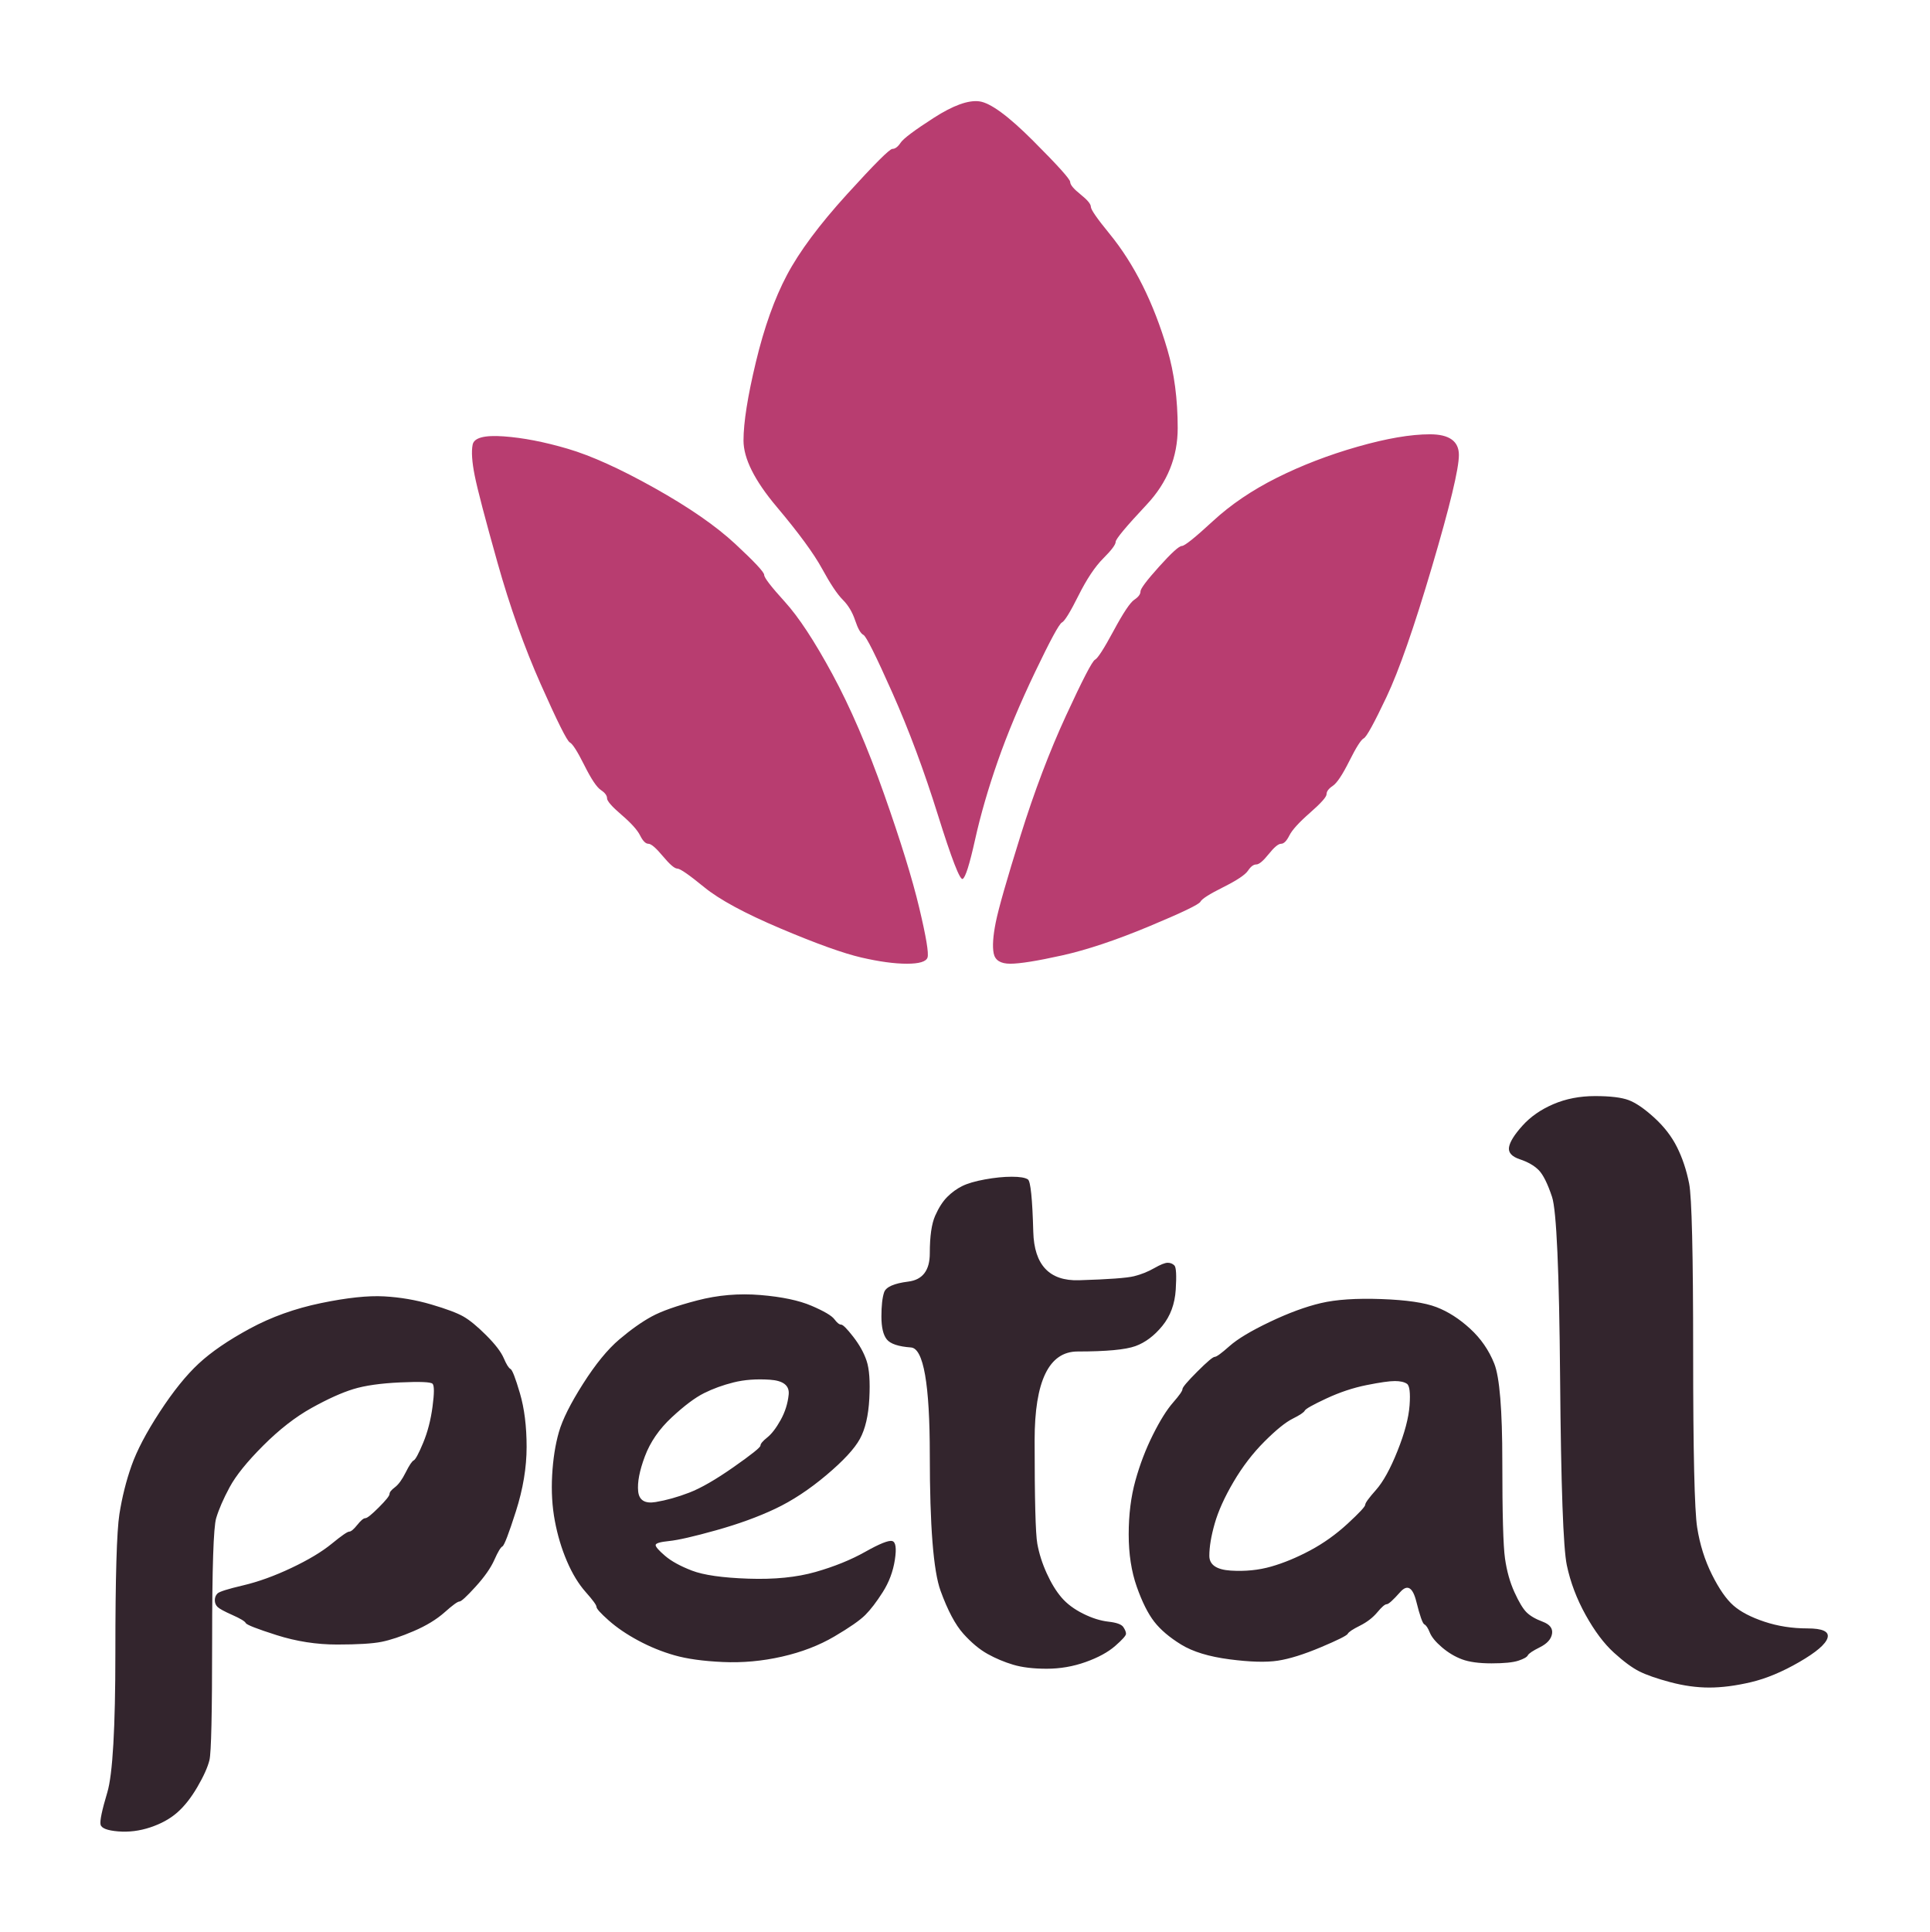
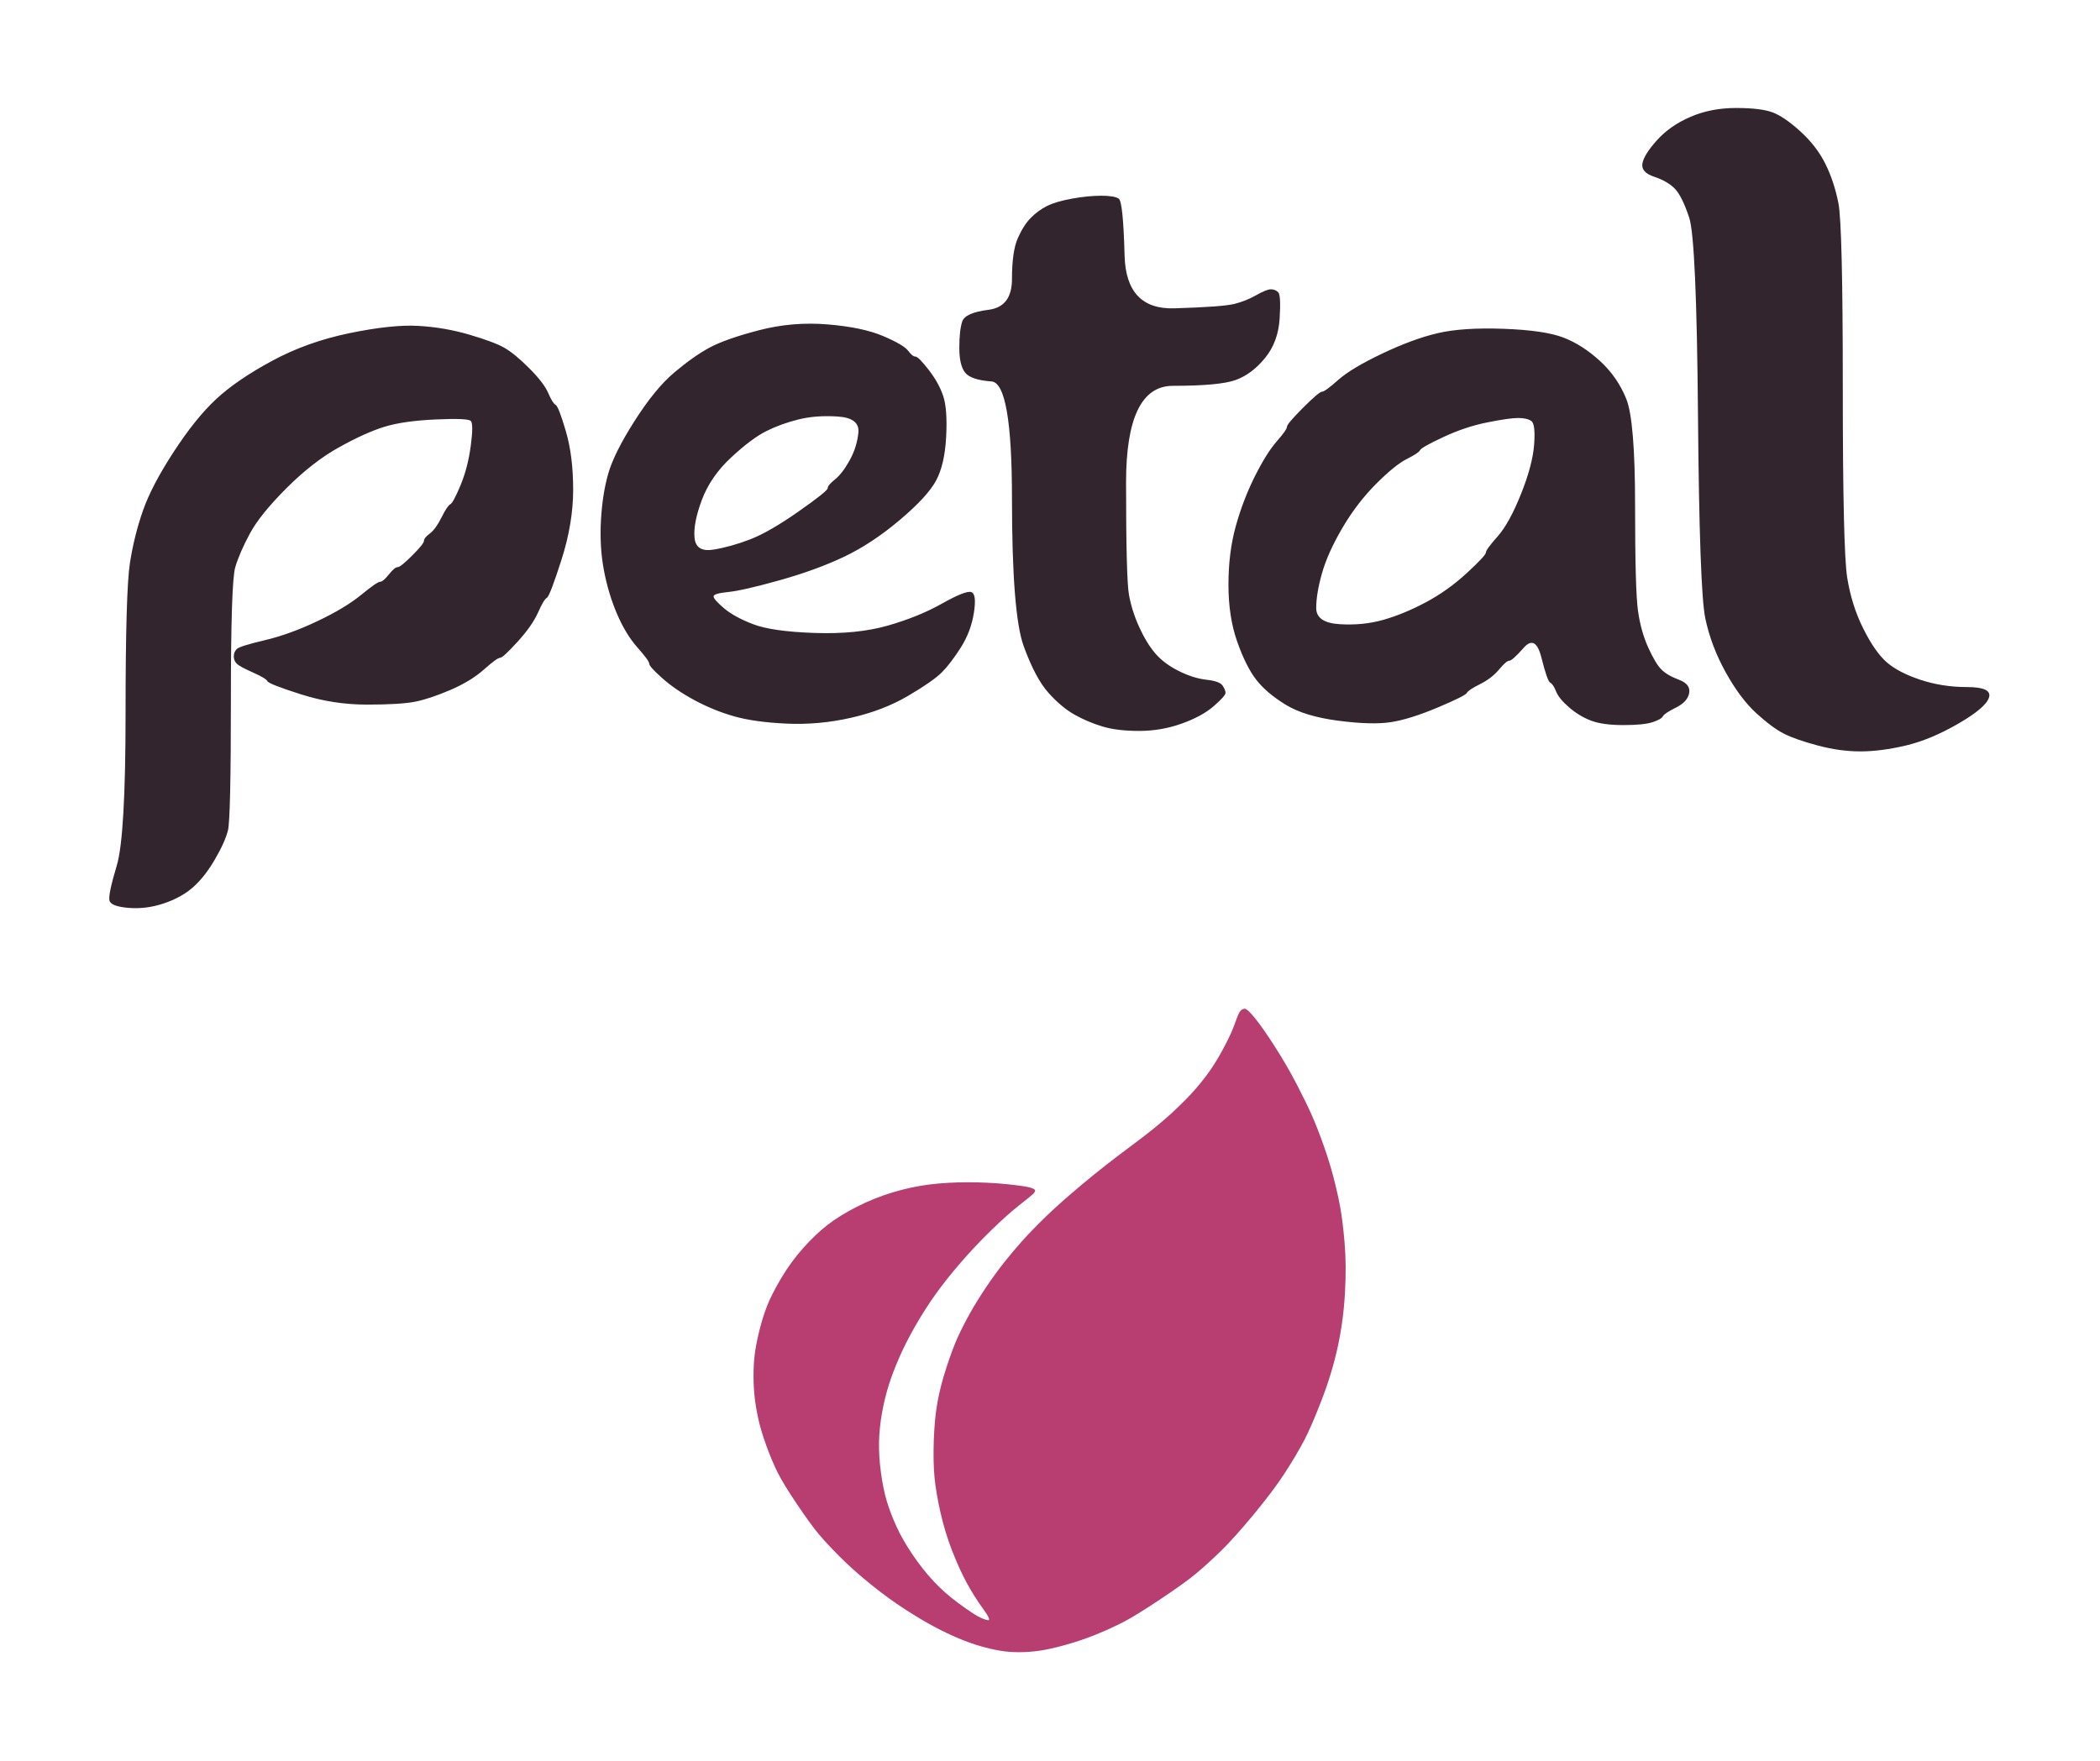
- <svg xmlns="http://www.w3.org/2000/svg" viewBox="0 0 466.6 467.1" width="466.6" height="467.1" role="img" aria-label="Petal logo stacked — primary">
-   <g transform="translate(113.8 24) scale(1)">
-     <path fill="#B83D70" fill-rule="evenodd" d="M112 4.5Q119 0 123 0.5Q127 1 136 10Q145 19 145 20Q145 21 147.5 23Q150 25 150 26Q150 27 154.5 32.5Q159 38 162.5 45Q166 52 168.5 60.5Q171 69 171 79.5Q171 90 163.5 98Q156 106 156 107Q156 108 153 111Q150 114 147 120Q144 126 143 126.5Q142 127 136.5 138.5Q131 150 127.5 160Q124 170 122 179Q120 188 119 188.5Q118 189 113 173Q108 157 102 143.5Q96 130 95 129.5Q94 129 93 126Q92 123 90 121Q88 119 85 113.5Q82 108 74 98.5Q66 89 66 82.5Q66 76 69 63.5Q72 51 76.5 42.5Q81 34 91 23Q101 12 102 12Q103 12 104 10.5Q105 9 112 4.5Z M0.5 83.5Q1 81 8 81.5Q15 82 23.5 84.5Q32 87 44.5 94Q57 101 64 107.5Q71 114 71 115Q71 116 76 121.5Q81 127 87.5 139Q94 151 100 168Q106 185 108.5 195.5Q111 206 110.5 207.5Q110 209 105.5 209Q101 209 94.5 207.5Q88 206 75 200.5Q62 195 56.5 190.5Q51 186 50 186Q49 186 46.5 183Q44 180 43 180Q42 180 41 178Q40 176 36.5 173Q33 170 33 169Q33 168 31.5 167Q30 166 27.5 161Q25 156 24 155.5Q23 155 17 141.5Q11 128 6.5 112Q2 96 1 91Q0 86 0.5 83.5Z M214.5 84Q225 81 232 81Q239 81 239 86Q239 91 232.5 113Q226 135 221.5 144.5Q217 154 216 154.5Q215 155 212.5 160Q210 165 208.5 166Q207 167 207 168Q207 169 203 172.5Q199 176 198 178Q197 180 196 180Q195 180 193 182.5Q191 185 190 185Q189 185 188 186.5Q187 188 182 190.5Q177 193 176.5 194Q176 195 164 200Q152 205 143 207Q134 209 130.5 209Q127 209 126.5 206.5Q126 204 127 199Q128 194 133 178Q138 162 144 149Q150 136 151 135.5Q152 135 155.5 128.5Q159 122 160.5 121Q162 120 162 119Q162 118 166.5 113Q171 108 172 108Q173 108 179.5 102Q186 96 195 91.5Q204 87 214.5 84Z" />
-   </g>
-   <g transform="translate(24 265) scale(0.65)">
+ <svg xmlns="http://www.w3.org/2000/svg" viewBox="0 0 466.6 391.2" width="466.6" height="391.2" role="img" aria-label="Petal logo stacked — primary">
+   <g transform="translate(24 24) scale(0.65)">
    <path fill="#33252D" fill-rule="evenodd" d="M541 3Q548 0 556.5 0Q565 0 569 1.5Q573 3 578.5 8Q584 13 587 19Q590 25 591.5 32.5Q593 40 593 95.5Q593 151 594.5 160.5Q596 170 600 178Q604 186 608 189.5Q612 193 619.5 195.5Q627 198 635.5 198Q644 198 643 201.5Q642 205 632.5 210.5Q623 216 614.5 218Q606 220 599 220Q592 220 584.5 218Q577 216 573 214Q569 212 563.5 207Q558 202 553 193Q548 184 546 174.5Q544 165 543.5 105Q543 45 540.5 37.5Q538 30 535.5 27.5Q533 25 528.5 23.5Q524 22 524.5 19Q525 16 529.5 11Q534 6 541 3Z M329.5 31Q335 30 339.5 30Q344 30 345.5 31Q347 32 347.5 50.5Q348 69 364.5 68.5Q381 68 385 67Q389 66 392.5 64Q396 62 397.5 62Q399 62 400 63Q401 64 400.5 72Q400 80 395.5 85.5Q391 91 385.5 93Q380 95 364 95Q348 95 348 128Q348 161 349 166.5Q350 172 352.5 177.5Q355 183 358 186.5Q361 190 366 192.5Q371 195 375.5 195.5Q380 196 381 197.5Q382 199 382 200Q382 201 378 204.5Q374 208 367 210.5Q360 213 352.5 213Q345 213 340 211.5Q335 210 330.5 207.5Q326 205 321.5 200Q317 195 313 184Q309 173 309 133.5Q309 94 302 93.5Q295 93 293 90.5Q291 88 291 82Q291 76 292 73Q293 70 301 69Q309 68 309 58.5Q309 49 311 44.5Q313 40 315.5 37.5Q318 35 321 33.5Q324 32 329.5 31Z M222.5 76Q234 73 246 74Q258 75 265 78Q272 81 273.5 83Q275 85 276 85Q277 85 280.5 89.5Q284 94 285.5 98.5Q287 103 286.5 112.5Q286 122 283 127.5Q280 133 270.5 141Q261 149 251.5 153.5Q242 158 229.5 161.5Q217 165 212 165.5Q207 166 207 167Q207 168 210.5 171Q214 174 220.5 176.5Q227 179 241.5 179.5Q256 180 266.5 177Q277 174 285 169.5Q293 165 295 165.5Q297 166 296 172.5Q295 179 291.5 184.5Q288 190 285 193Q282 196 273.5 201Q265 206 254 208.5Q243 211 232 210.5Q221 210 214 208Q207 206 200.5 202.5Q194 199 189.5 195Q185 191 185 190Q185 189 181 184.5Q177 180 174 173Q171 166 169.5 158Q168 150 168.5 141Q169 132 171 125Q173 118 180 107Q187 96 193.5 90.5Q200 85 205.5 82Q211 79 222.5 76Z M82.5 77Q97 74 106 74.5Q115 75 123.5 77.5Q132 80 135.5 82Q139 84 144 89Q149 94 150.5 97.5Q152 101 153 101.5Q154 102 156.5 110.5Q159 119 159 130.5Q159 142 155 154.5Q151 167 150 167.5Q149 168 147 172.5Q145 177 140 182.5Q135 188 134 188Q133 188 128.5 192Q124 196 117 199Q110 202 105 203Q100 204 88.5 204Q77 204 66 200.5Q55 197 54.5 196Q54 195 49.5 193Q45 191 44 190Q43 189 43 187.5Q43 186 44 185Q45 184 53.5 182Q62 180 71.5 175.5Q81 171 86.5 166.5Q92 162 93 162Q94 162 96 159.5Q98 157 99 157Q100 157 104 153Q108 149 108 148Q108 147 110 145.5Q112 144 114 140Q116 136 117 135.5Q118 135 120.5 129Q123 123 124 115.5Q125 108 124 107Q123 106 112 106.5Q101 107 94.5 109Q88 111 79 116Q70 121 61 130Q52 139 48.5 145.5Q45 152 43.5 157Q42 162 42 202.5Q42 243 41 247Q40 251 36.5 257Q33 263 29 266.5Q25 270 19 272Q13 274 7 273.5Q1 273 0.5 271Q0 269 3 259Q6 249 6 207Q6 165 7.5 155.5Q9 146 12 137.5Q15 129 22.5 117.5Q30 106 37 99.5Q44 93 56 86.5Q68 80 82.5 77Z M454.5 77Q463 75 477 75.5Q491 76 497.5 78.5Q504 81 510 86.5Q516 92 519 99.5Q522 107 522 136Q522 165 523 172Q524 179 526.5 184.5Q529 190 531 192Q533 194 537 195.5Q541 197 540.5 200Q540 203 536 205Q532 207 531.5 208Q531 209 528 210Q525 211 518 211Q511 211 507 209.5Q503 208 499.5 205Q496 202 495 199.5Q494 197 493 196.5Q492 196 490 188Q488 180 484 184.5Q480 189 479 189Q478 189 475.5 192Q473 195 469 197Q465 199 464.5 200Q464 201 454.5 205Q445 209 438.5 210Q432 211 420.5 209.5Q409 208 402.5 204Q396 200 392.5 195.5Q389 191 386 182.5Q383 174 383 163Q383 152 385.5 143Q388 134 392 126Q396 118 399.5 114Q403 110 403 109Q403 108 408.5 102.5Q414 97 415 97Q416 97 420.5 93Q425 89 435.5 84Q446 79 454.5 77Z M249.5 105.5Q242 105 236 106.5Q230 108 225 110.5Q220 113 213 119.5Q206 126 203 134Q200 142 200.5 147Q201 152 207 151Q213 150 219.5 147.5Q226 145 236 138Q246 131 246 130Q246 129 248.5 127Q251 125 253.5 120.5Q256 116 256.5 111Q257 106 249.5 105.5Z M482 106Q479 106 471.5 107.5Q464 109 456.5 112.5Q449 116 448.5 117Q448 118 444 120Q440 122 433.5 128.5Q427 135 422 143.5Q417 152 415 159Q413 166 413 171Q413 176 421 176.5Q429 177 436 175Q443 173 450.5 169Q458 165 464.5 159Q471 153 471 152Q471 151 475 146.5Q479 142 483 132Q487 122 487.5 115Q488 108 486.5 107Q485 106 482 106Z" />
  </g>
+   <g transform="translate(167.4273 224.2) scale(0.65)">
+     <path fill="#B83D70" fill-rule="evenodd" d="M166.4 0.764Q167.037 0 167.928 0Q168.819 0 171.493 3.31Q174.167 6.62 178.241 12.986Q182.315 19.352 185.625 25.718Q188.935 32.083 190.845 36.412Q192.755 40.741 194.792 46.47Q196.829 52.199 198.229 57.546Q199.63 62.894 200.521 67.731Q201.412 72.569 202.049 80.081Q202.685 87.593 202.176 97.014Q201.667 106.435 199.757 115.347Q197.847 124.259 194.282 133.553Q190.718 142.847 188.171 147.685Q185.625 152.523 181.678 158.634Q177.732 164.745 170.984 172.893Q164.236 181.042 159.653 185.498Q155.069 189.954 151.25 193.137Q147.431 196.319 139.028 201.921Q130.625 207.523 126.424 209.688Q122.222 211.852 117.257 213.889Q112.292 215.926 106.817 217.454Q101.343 218.982 97.778 219.491Q94.213 220 90.775 220Q87.338 220 84.282 219.491Q81.227 218.982 77.662 217.963Q74.097 216.944 70.15 215.289Q66.204 213.634 61.875 211.343Q57.546 209.051 51.817 205.359Q46.088 201.667 40.104 196.829Q34.12 191.991 29.664 187.535Q25.208 183.079 22.407 179.768Q19.607 176.458 14.896 169.456Q10.185 162.454 8.275 158.634Q6.366 154.815 4.456 149.595Q2.546 144.375 1.655 140.301Q0.764 136.227 0.382 132.789Q0 129.352 0 125.532Q0 121.713 0.382 118.403Q0.764 115.093 1.91 110.382Q3.056 105.671 4.583 101.725Q6.111 97.778 9.421 92.176Q12.732 86.574 16.933 81.863Q21.134 77.153 25.208 73.97Q29.282 70.787 35.266 67.731Q41.25 64.676 47.616 62.766Q53.981 60.856 60.093 60.093Q66.204 59.329 73.206 59.329Q80.208 59.329 86.447 59.965Q92.685 60.602 94.468 61.111Q96.25 61.62 96.25 62.13Q96.25 62.639 95.613 63.276Q94.977 63.912 90.775 67.222Q86.574 70.532 81.1 75.88Q75.625 81.227 70.787 86.829Q65.949 92.431 62.384 97.396Q58.819 102.361 55.509 108.09Q52.199 113.819 49.907 119.039Q47.616 124.259 46.215 128.715Q44.815 133.171 43.924 138.137Q43.032 143.102 42.905 147.94Q42.778 152.778 43.542 158.507Q44.306 164.236 45.579 168.438Q46.852 172.639 48.889 177.095Q50.926 181.551 54.363 186.643Q57.801 191.736 61.62 195.81Q65.44 199.884 70.15 203.322Q74.861 206.759 76.771 207.778Q78.681 208.796 80.081 209.051Q81.481 209.306 78.426 205.104Q75.37 200.903 72.824 196.192Q70.278 191.482 67.859 185.243Q65.44 179.005 63.912 172.257Q62.384 165.509 61.875 160.289Q61.366 155.069 61.62 147.558Q61.875 140.046 62.894 134.444Q63.912 128.843 65.949 122.604Q67.986 116.366 69.769 112.419Q71.551 108.472 73.97 104.144Q76.389 99.815 79.572 95.104Q82.755 90.394 85.683 86.701Q88.611 83.009 91.794 79.444Q94.977 75.88 99.815 71.169Q104.653 66.458 112.419 59.965Q120.185 53.472 128.97 46.979Q137.755 40.486 142.975 35.648Q148.194 30.81 151.25 27.245Q154.306 23.681 156.47 20.498Q158.634 17.315 161.053 12.732Q163.472 8.148 164.618 4.838Q165.764 1.528 166.4 0.764Z" />
+   </g>
</svg>
